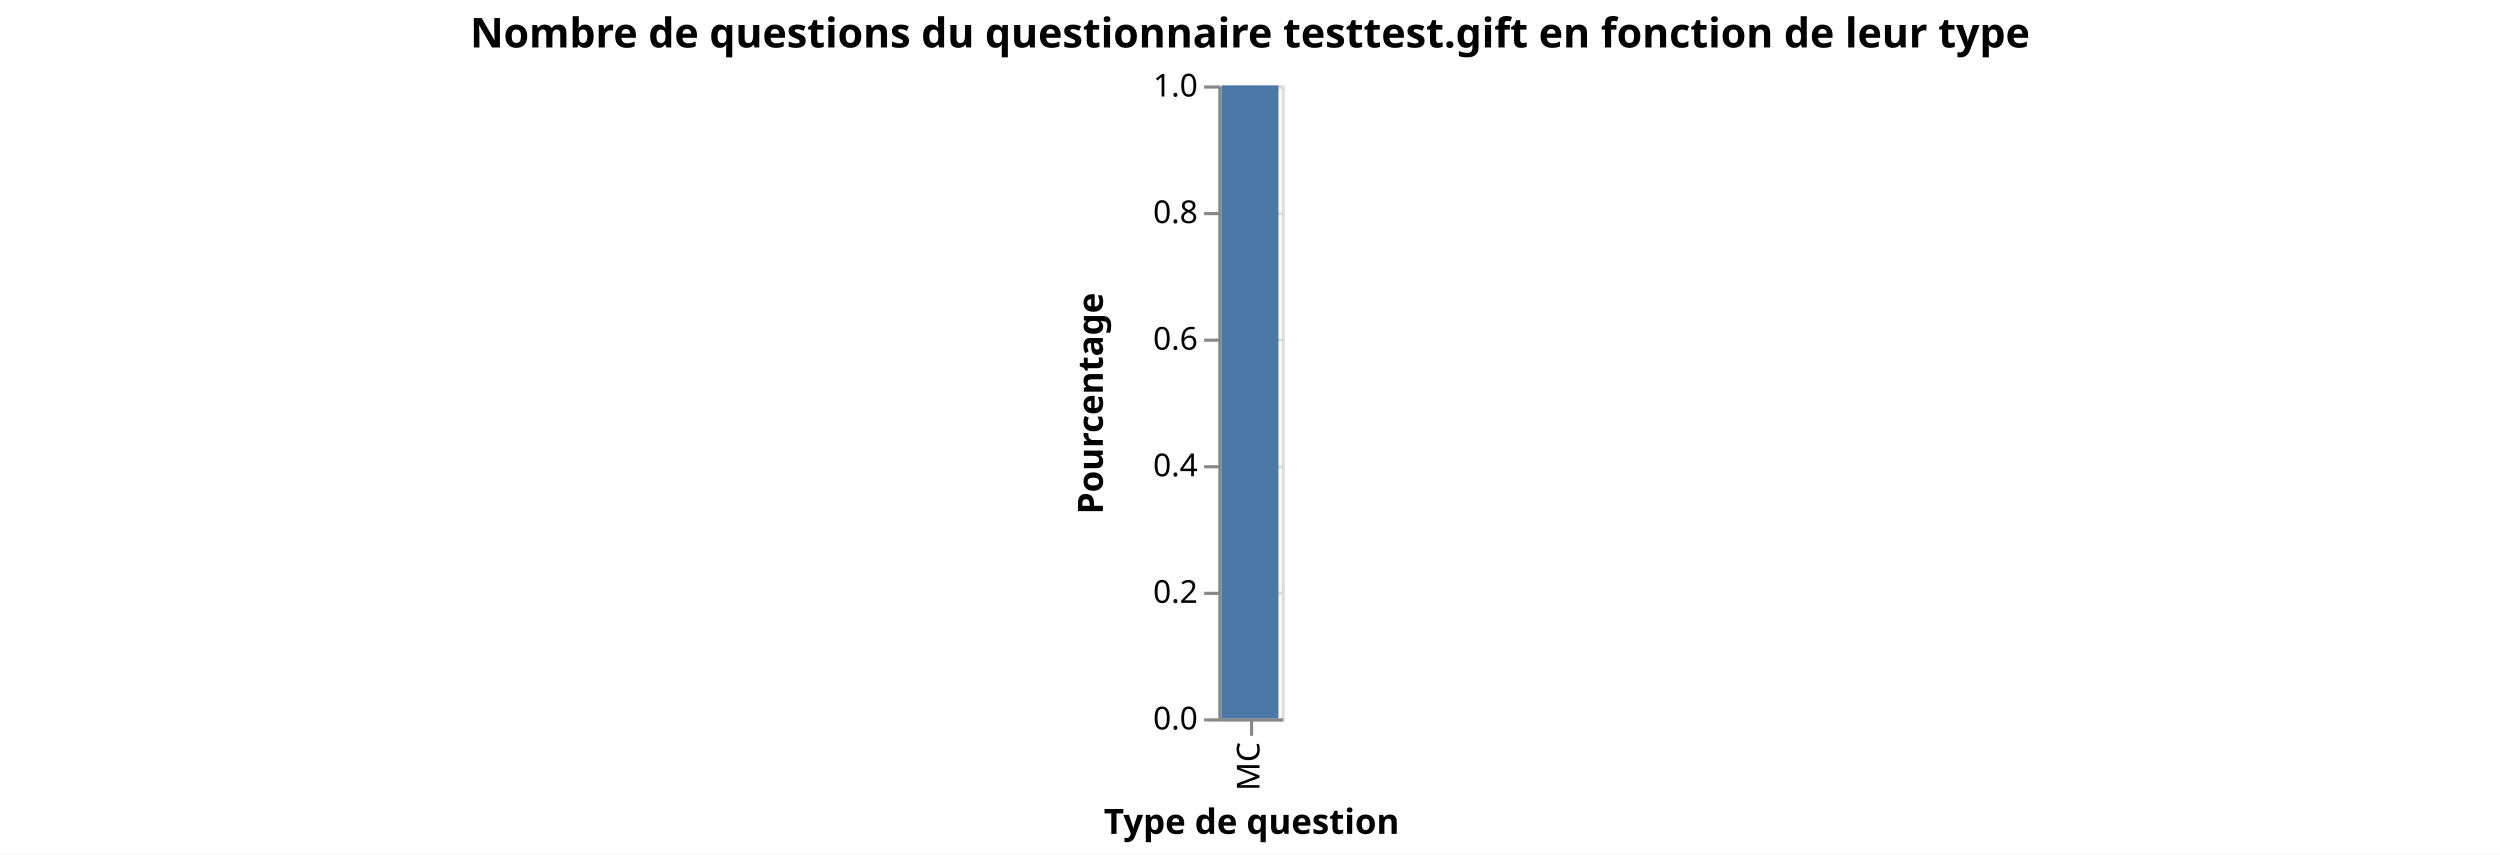
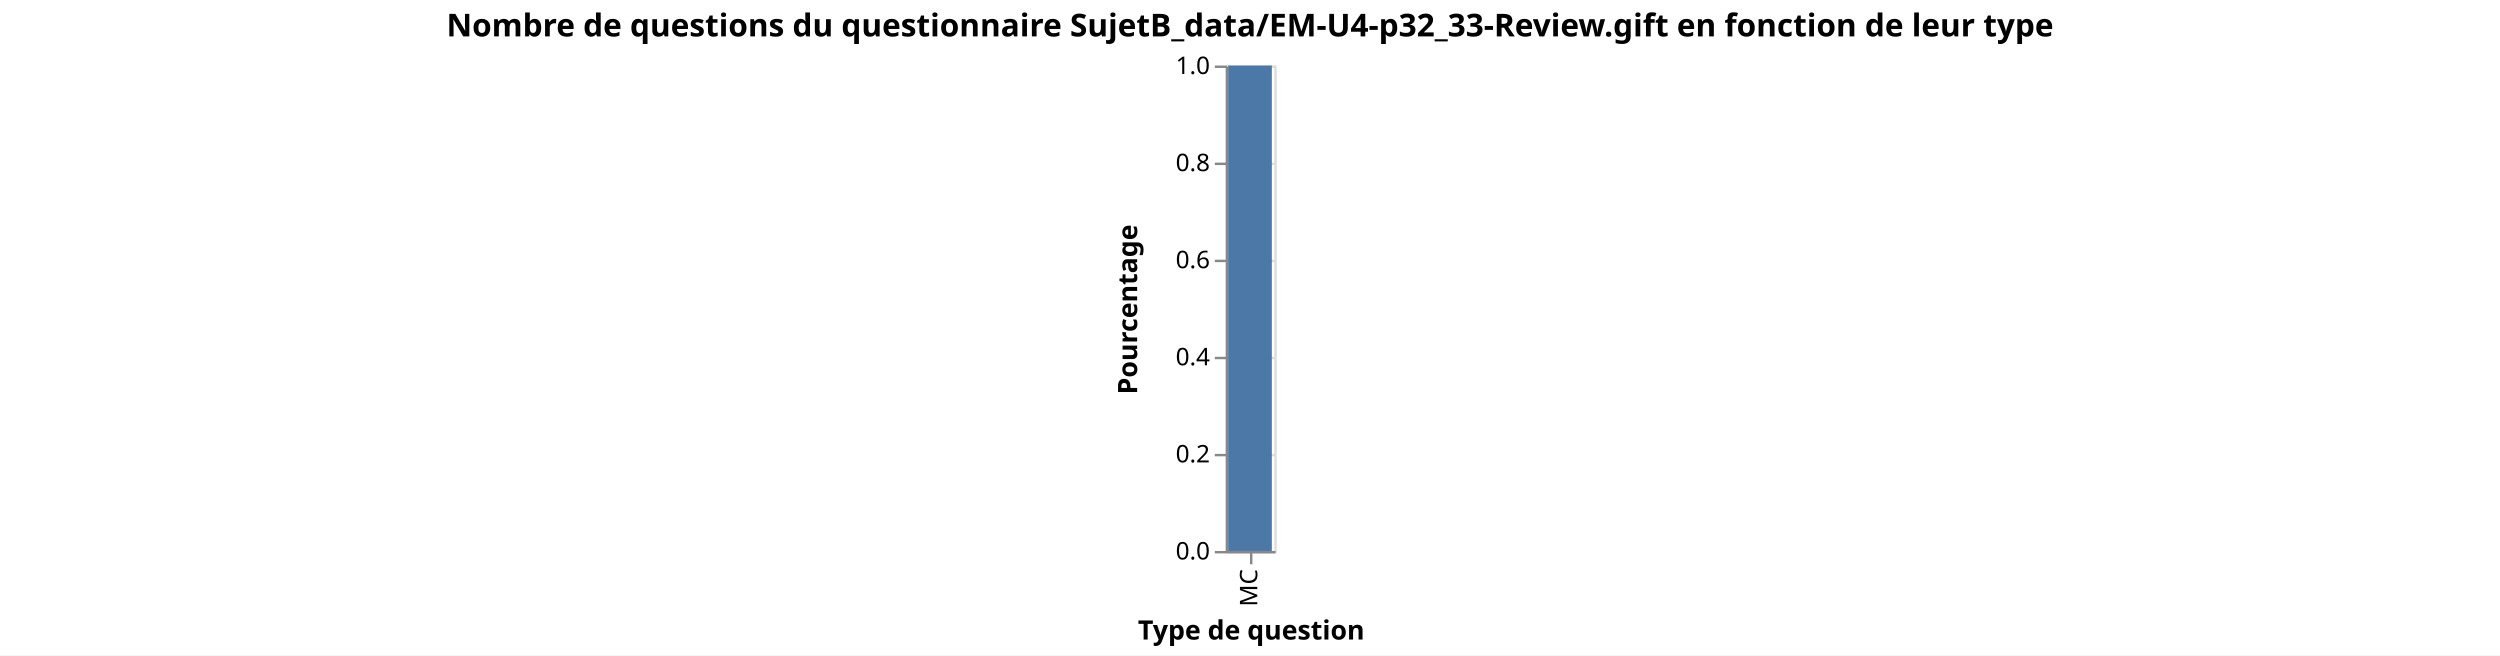
- <svg xmlns="http://www.w3.org/2000/svg" version="1.1" class="marks" width="790" height="270" viewBox="0 0 790 270">
-   <rect width="790" height="270" fill="white" />
-   <g fill="none" stroke-miterlimit="10" transform="translate(385,27)">
+ <svg xmlns="http://www.w3.org/2000/svg" version="1.1" class="marks" width="1030" height="270" viewBox="0 0 1030 270">
+   <rect width="1030" height="270" fill="white" />
+   <g fill="none" stroke-miterlimit="10" transform="translate(505,27)">
    <g class="mark-group role-frame root" role="graphics-object" aria-roledescription="group mark container">
      <g transform="translate(0,0)">
        <path class="background" aria-hidden="true" d="M0.5,0.5h20v200h-20Z" stroke="#ddd" />
        <g>
          <g class="mark-group role-axis" aria-hidden="true">
            <g transform="translate(0.5,0.5)">
              <path class="background" aria-hidden="true" d="M0,0h0v0h0Z" pointer-events="none" />
              <g>
                <g class="mark-rule role-axis-grid" pointer-events="none">
                  <line transform="translate(0,200)" x2="20" y2="0" stroke="#ddd" stroke-width="1" opacity="1" />
                  <line transform="translate(0,160)" x2="20" y2="0" stroke="#ddd" stroke-width="1" opacity="1" />
                  <line transform="translate(0,120)" x2="20" y2="0" stroke="#ddd" stroke-width="1" opacity="1" />
                  <line transform="translate(0,80)" x2="20" y2="0" stroke="#ddd" stroke-width="1" opacity="1" />
                  <line transform="translate(0,40)" x2="20" y2="0" stroke="#ddd" stroke-width="1" opacity="1" />
                  <line transform="translate(0,0)" x2="20" y2="0" stroke="#ddd" stroke-width="1" opacity="1" />
                </g>
              </g>
              <path class="foreground" aria-hidden="true" d="" pointer-events="none" display="none" />
            </g>
          </g>
          <g class="mark-group role-axis" role="graphics-symbol" aria-roledescription="axis" aria-label="X-axis titled 'Type de question' for a discrete scale with 1 value: MC">
            <g transform="translate(0.5,200.5)">
              <path class="background" aria-hidden="true" d="M0,0h0v0h0Z" pointer-events="none" />
              <g>
                <g class="mark-rule role-axis-tick" pointer-events="none">
                  <line transform="translate(10,0)" x2="0" y2="5" stroke="#888" stroke-width="1" opacity="1" />
                </g>
                <g class="mark-text role-axis-label" pointer-events="none">
                  <text text-anchor="end" transform="translate(9.5,7) rotate(270) translate(0,3)" font-family="sans-serif" font-size="10px" fill="#000" opacity="1">MC</text>
                </g>
                <g class="mark-rule role-axis-domain" pointer-events="none">
                  <line transform="translate(0,0)" x2="20" y2="0" stroke="#888" stroke-width="1" opacity="1" />
                </g>
                <g class="mark-text role-axis-title" pointer-events="none">
                  <text text-anchor="middle" transform="translate(10,36)" font-family="sans-serif" font-size="11px" font-weight="bold" fill="#000" opacity="1">Type de question</text>
                </g>
              </g>
              <path class="foreground" aria-hidden="true" d="" pointer-events="none" display="none" />
            </g>
          </g>
          <g class="mark-group role-axis" role="graphics-symbol" aria-roledescription="axis" aria-label="Y-axis titled 'Pourcentage' for a linear scale with values from 0.0 to 1.0">
            <g transform="translate(0.5,0.5)">
              <path class="background" aria-hidden="true" d="M0,0h0v0h0Z" pointer-events="none" />
              <g>
                <g class="mark-rule role-axis-tick" pointer-events="none">
                  <line transform="translate(0,200)" x2="-5" y2="0" stroke="#888" stroke-width="1" opacity="1" />
                  <line transform="translate(0,160)" x2="-5" y2="0" stroke="#888" stroke-width="1" opacity="1" />
                  <line transform="translate(0,120)" x2="-5" y2="0" stroke="#888" stroke-width="1" opacity="1" />
                  <line transform="translate(0,80)" x2="-5" y2="0" stroke="#888" stroke-width="1" opacity="1" />
                  <line transform="translate(0,40)" x2="-5" y2="0" stroke="#888" stroke-width="1" opacity="1" />
                  <line transform="translate(0,0)" x2="-5" y2="0" stroke="#888" stroke-width="1" opacity="1" />
                </g>
                <g class="mark-text role-axis-label" pointer-events="none">
                  <text text-anchor="end" transform="translate(-7,203)" font-family="sans-serif" font-size="10px" fill="#000" opacity="1">0.0</text>
                  <text text-anchor="end" transform="translate(-7,163)" font-family="sans-serif" font-size="10px" fill="#000" opacity="1">0.2</text>
                  <text text-anchor="end" transform="translate(-7,123)" font-family="sans-serif" font-size="10px" fill="#000" opacity="1">0.4</text>
                  <text text-anchor="end" transform="translate(-7,83)" font-family="sans-serif" font-size="10px" fill="#000" opacity="1">0.6</text>
                  <text text-anchor="end" transform="translate(-7,43)" font-family="sans-serif" font-size="10px" fill="#000" opacity="1">0.8</text>
                  <text text-anchor="end" transform="translate(-7,3)" font-family="sans-serif" font-size="10px" fill="#000" opacity="1">1.0</text>
                </g>
                <g class="mark-rule role-axis-domain" pointer-events="none">
                  <line transform="translate(0,200)" x2="0" y2="-200" stroke="#888" stroke-width="1" opacity="1" />
                </g>
                <g class="mark-text role-axis-title" pointer-events="none">
                  <text text-anchor="middle" transform="translate(-35,100) rotate(-90) translate(0,-2)" font-family="sans-serif" font-size="11px" font-weight="bold" fill="#000" opacity="1">Pourcentage</text>
                </g>
              </g>
              <path class="foreground" aria-hidden="true" d="" pointer-events="none" display="none" />
            </g>
          </g>
          <g class="mark-rect role-mark marks" role="graphics-object" aria-roledescription="rect mark container">
-             <path aria-label="type: MC; Sum of perc: 1" role="graphics-symbol" aria-roledescription="bar" d="M1,0h18v200h-18Z" fill="#4c78a8" />
+             <path aria-label="type: MC; Sum of perc: 1" role="graphics-symbol" aria-roledescription="bar" d="M1,2.220446049250313e-14h18v200h-18Z" fill="#4c78a8" />
          </g>
          <g class="mark-group role-title">
            <g transform="translate(10,-22)">
              <path class="background" aria-hidden="true" d="M0,0h0v0h0Z" pointer-events="none" />
              <g>
-                 <g class="mark-text role-title-text" role="graphics-symbol" aria-roledescription="title" aria-label="Title text 'Nombre de questions du questionnaire testtest.gift en fonction de leur type'" pointer-events="none">
-                   <text text-anchor="middle" transform="translate(0,10)" font-family="sans-serif" font-size="13px" font-weight="bold" fill="#000" opacity="1">Nombre de questions du questionnaire testtest.gift en fonction de leur type</text>
+                 <g class="mark-text role-title-text" role="graphics-symbol" aria-roledescription="title" aria-label="Title text 'Nombre de questions du questionnaire SujetB_data/EM-U4-p32_33-Review.gift en fonction de leur type'" pointer-events="none">
+                   <text text-anchor="middle" transform="translate(0,10)" font-family="sans-serif" font-size="13px" font-weight="bold" fill="#000" opacity="1">Nombre de questions du questionnaire SujetB_data/EM-U4-p32_33-Review.gift en fonction de leur type</text>
                </g>
              </g>
              <path class="foreground" aria-hidden="true" d="" pointer-events="none" display="none" />
            </g>
          </g>
        </g>
        <path class="foreground" aria-hidden="true" d="" display="none" />
      </g>
    </g>
  </g>
</svg>
